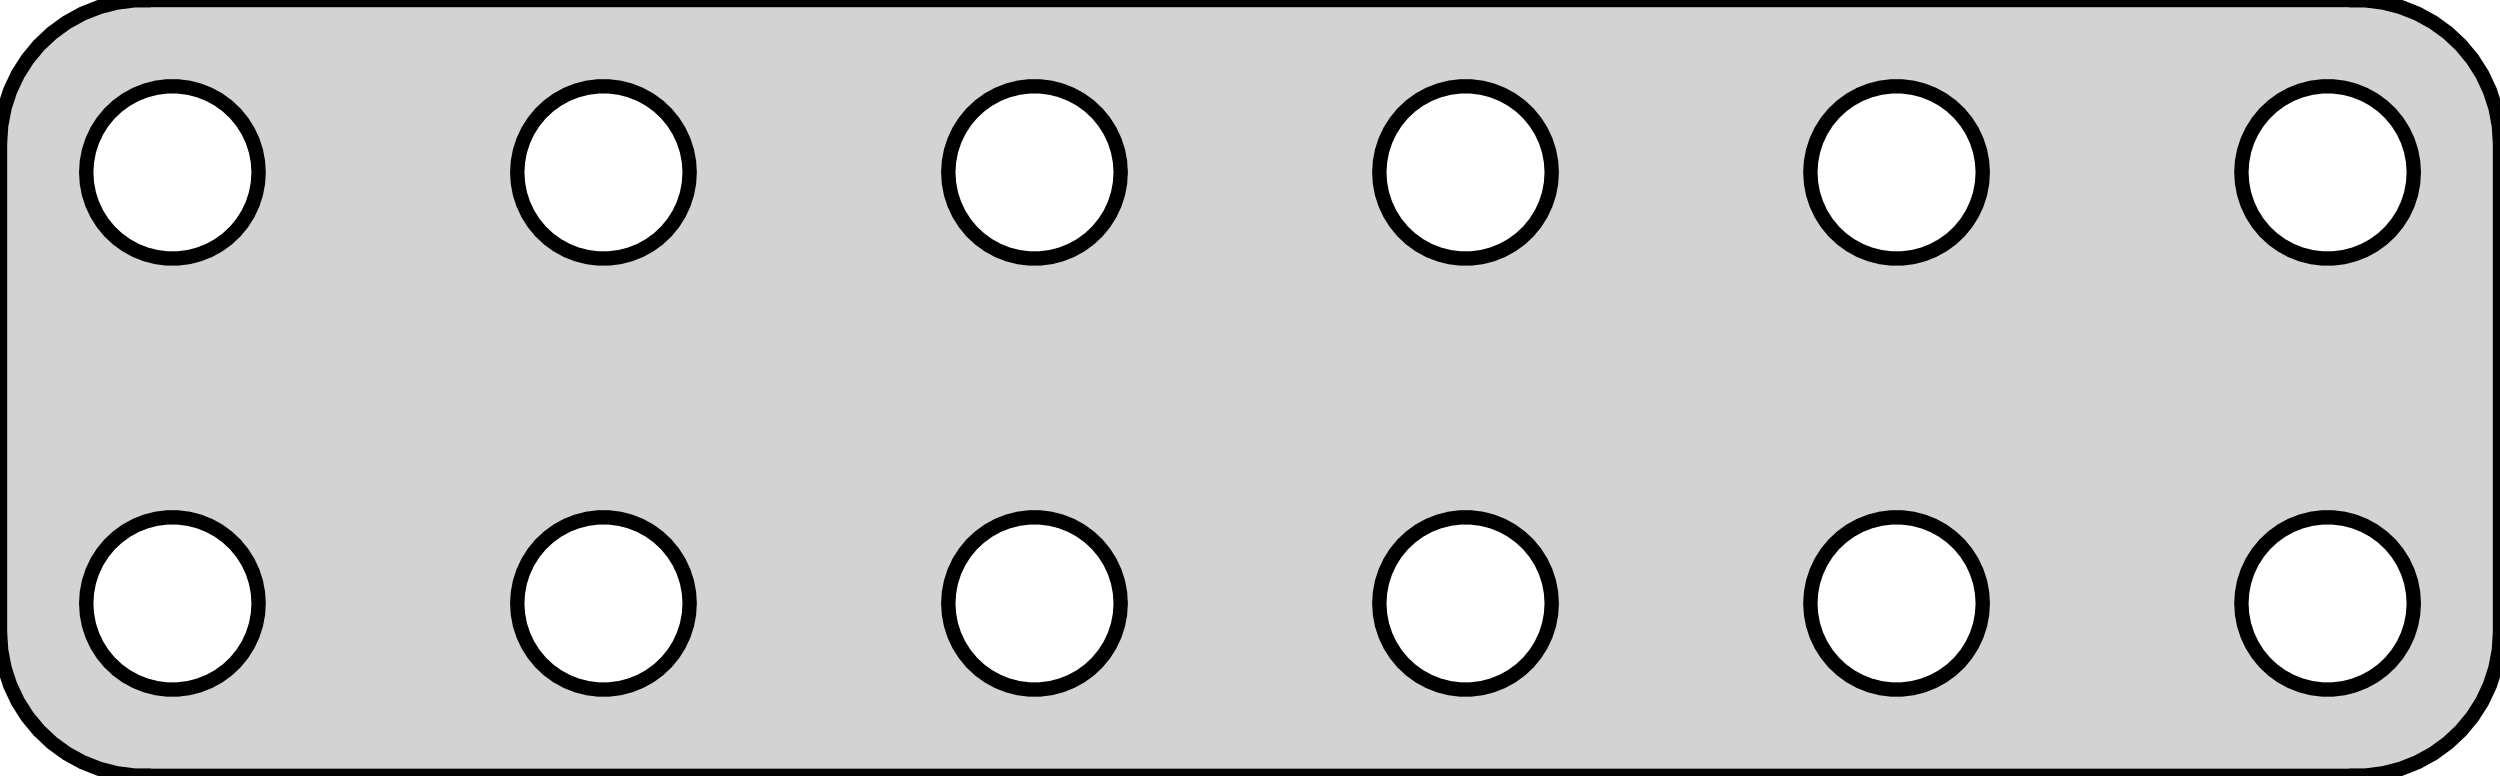
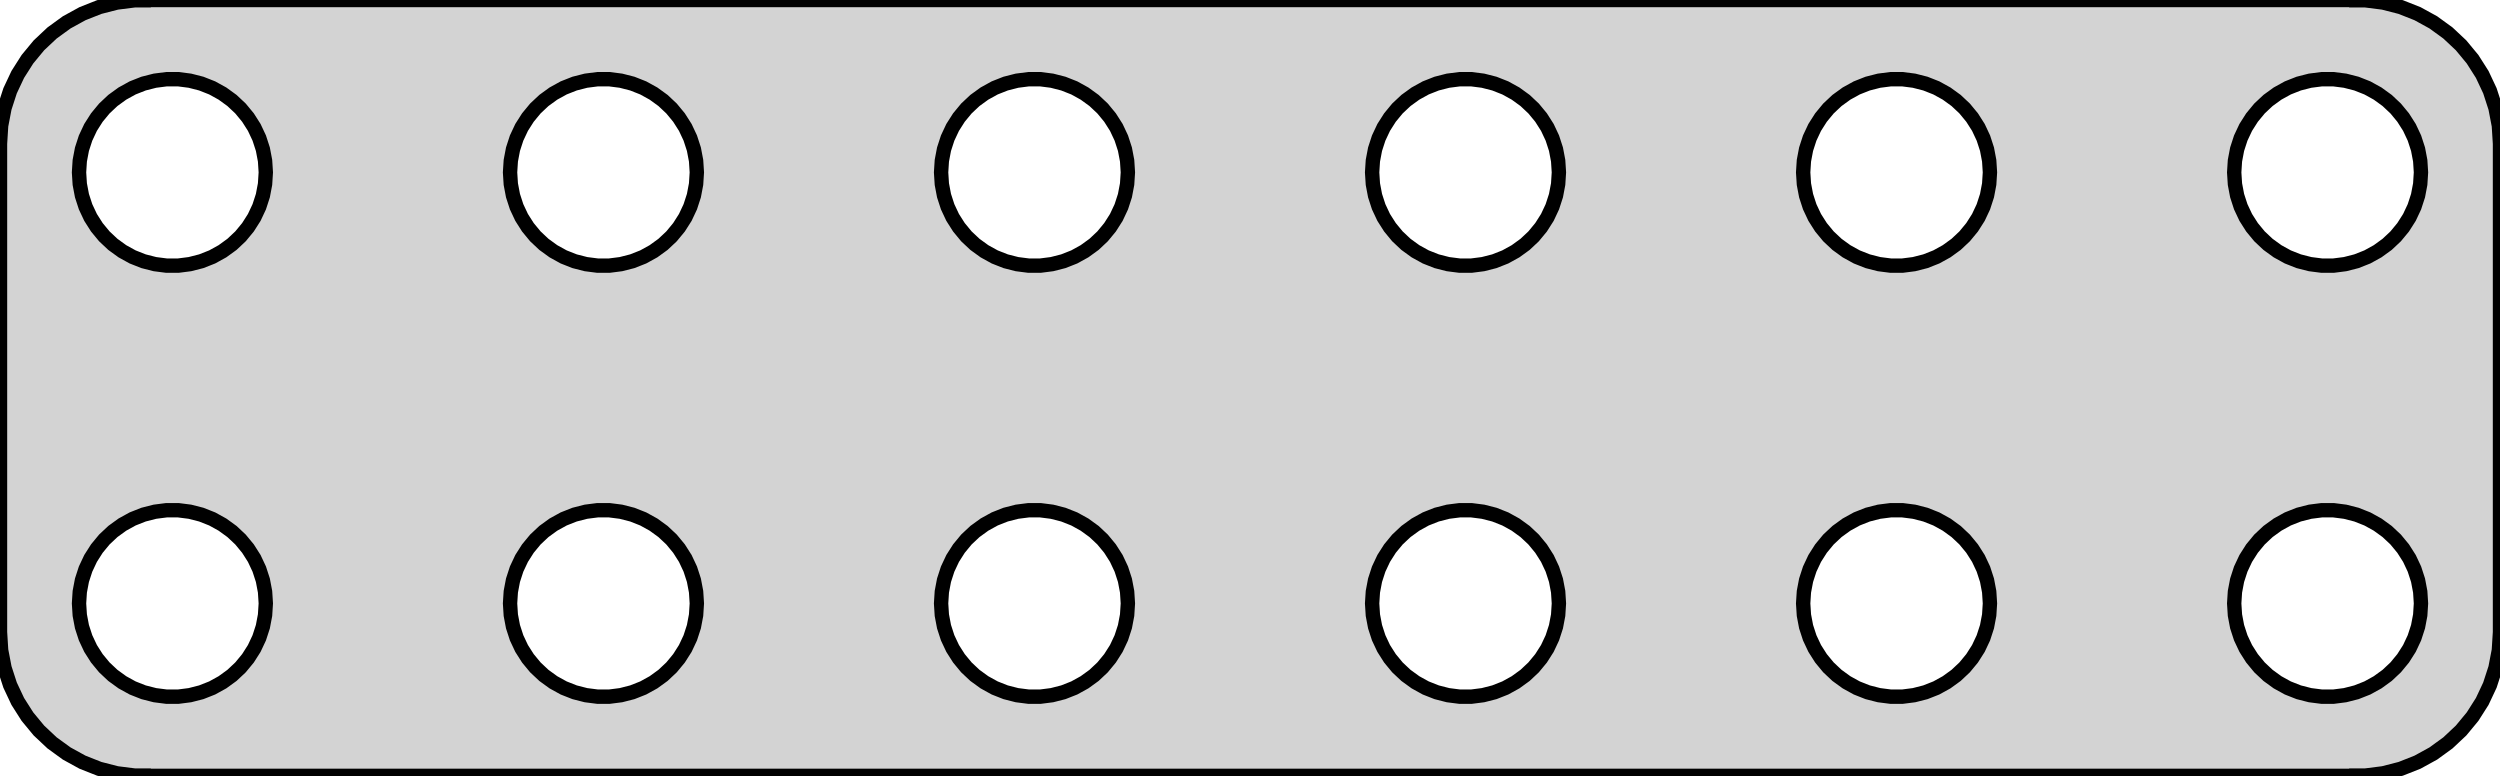
<svg xmlns="http://www.w3.org/2000/svg" width="87mm" height="27mm" viewBox="9 -36 87 27" version="1.1">
-   <path d=" M 91,-9.01 L 91.314,-9.01 L 91.937,-9.089 L 92.545,-9.245 L 93.129,-9.476 L 93.679,-9.778  L 94.187,-10.147 L 94.645,-10.577 L 95.045,-11.061 L 95.382,-11.591 L 95.649,-12.159 L 95.843,-12.757  L 95.961,-13.373 L 96,-14 L 96,-31 L 95.961,-31.627 L 95.843,-32.243 L 95.649,-32.841  L 95.382,-33.409 L 95.045,-33.939 L 94.645,-34.423 L 94.187,-34.853 L 93.679,-35.222 L 93.129,-35.524  L 92.545,-35.755 L 91.937,-35.911 L 91.314,-35.99 L 91,-35.99 L 91,-36 L 14,-36  L 14,-35.99 L 13.686,-35.99 L 13.063,-35.911 L 12.455,-35.755 L 11.871,-35.524 L 11.321,-35.222  L 10.813,-34.853 L 10.355,-34.423 L 9.955,-33.939 L 9.618,-33.409 L 9.351,-32.841 L 9.157,-32.243  L 9.039,-31.627 L 9,-31 L 9,-14 L 9.039,-13.373 L 9.157,-12.757 L 9.351,-12.159  L 9.618,-11.591 L 9.955,-11.061 L 10.355,-10.577 L 10.813,-10.147 L 11.321,-9.778 L 11.871,-9.476  L 12.455,-9.245 L 13.063,-9.089 L 13.686,-9.01 L 14,-9.01 L 14,-9 L 91,-9  z M 14.812,-27.006 L 14.438,-27.053 L 14.073,-27.147 L 13.723,-27.285 L 13.393,-27.467 L 13.088,-27.688  L 12.813,-27.946 L 12.573,-28.237 L 12.371,-28.555 L 12.211,-28.896 L 12.094,-29.254 L 12.024,-29.624  L 12,-30 L 12.024,-30.376 L 12.094,-30.746 L 12.211,-31.104 L 12.371,-31.445 L 12.573,-31.763  L 12.813,-32.054 L 13.088,-32.312 L 13.393,-32.533 L 13.723,-32.715 L 14.073,-32.853 L 14.438,-32.947  L 14.812,-32.994 L 15.188,-32.994 L 15.562,-32.947 L 15.927,-32.853 L 16.277,-32.715 L 16.608,-32.533  L 16.912,-32.312 L 17.187,-32.054 L 17.427,-31.763 L 17.629,-31.445 L 17.789,-31.104 L 17.906,-30.746  L 17.976,-30.376 L 18,-30 L 17.976,-29.624 L 17.906,-29.254 L 17.789,-28.896 L 17.629,-28.555  L 17.427,-28.237 L 17.187,-27.946 L 16.912,-27.688 L 16.608,-27.467 L 16.277,-27.285 L 15.927,-27.147  L 15.562,-27.053 L 15.188,-27.006 z M 89.812,-27.006 L 89.438,-27.053 L 89.073,-27.147 L 88.723,-27.285 L 88.392,-27.467 L 88.088,-27.688  L 87.813,-27.946 L 87.573,-28.237 L 87.371,-28.555 L 87.211,-28.896 L 87.094,-29.254 L 87.024,-29.624  L 87,-30 L 87.024,-30.376 L 87.094,-30.746 L 87.211,-31.104 L 87.371,-31.445 L 87.573,-31.763  L 87.813,-32.054 L 88.088,-32.312 L 88.392,-32.533 L 88.723,-32.715 L 89.073,-32.853 L 89.438,-32.947  L 89.812,-32.994 L 90.188,-32.994 L 90.562,-32.947 L 90.927,-32.853 L 91.277,-32.715 L 91.608,-32.533  L 91.912,-32.312 L 92.187,-32.054 L 92.427,-31.763 L 92.629,-31.445 L 92.789,-31.104 L 92.906,-30.746  L 92.976,-30.376 L 93,-30 L 92.976,-29.624 L 92.906,-29.254 L 92.789,-28.896 L 92.629,-28.555  L 92.427,-28.237 L 92.187,-27.946 L 91.912,-27.688 L 91.608,-27.467 L 91.277,-27.285 L 90.927,-27.147  L 90.562,-27.053 L 90.188,-27.006 z M 74.812,-27.006 L 74.438,-27.053 L 74.073,-27.147 L 73.723,-27.285 L 73.392,-27.467 L 73.088,-27.688  L 72.813,-27.946 L 72.573,-28.237 L 72.371,-28.555 L 72.211,-28.896 L 72.094,-29.254 L 72.024,-29.624  L 72,-30 L 72.024,-30.376 L 72.094,-30.746 L 72.211,-31.104 L 72.371,-31.445 L 72.573,-31.763  L 72.813,-32.054 L 73.088,-32.312 L 73.392,-32.533 L 73.723,-32.715 L 74.073,-32.853 L 74.438,-32.947  L 74.812,-32.994 L 75.188,-32.994 L 75.562,-32.947 L 75.927,-32.853 L 76.277,-32.715 L 76.608,-32.533  L 76.912,-32.312 L 77.187,-32.054 L 77.427,-31.763 L 77.629,-31.445 L 77.789,-31.104 L 77.906,-30.746  L 77.976,-30.376 L 78,-30 L 77.976,-29.624 L 77.906,-29.254 L 77.789,-28.896 L 77.629,-28.555  L 77.427,-28.237 L 77.187,-27.946 L 76.912,-27.688 L 76.608,-27.467 L 76.277,-27.285 L 75.927,-27.147  L 75.562,-27.053 L 75.188,-27.006 z M 59.812,-27.006 L 59.438,-27.053 L 59.073,-27.147 L 58.723,-27.285 L 58.392,-27.467 L 58.088,-27.688  L 57.813,-27.946 L 57.573,-28.237 L 57.371,-28.555 L 57.211,-28.896 L 57.094,-29.254 L 57.024,-29.624  L 57,-30 L 57.024,-30.376 L 57.094,-30.746 L 57.211,-31.104 L 57.371,-31.445 L 57.573,-31.763  L 57.813,-32.054 L 58.088,-32.312 L 58.392,-32.533 L 58.723,-32.715 L 59.073,-32.853 L 59.438,-32.947  L 59.812,-32.994 L 60.188,-32.994 L 60.562,-32.947 L 60.927,-32.853 L 61.277,-32.715 L 61.608,-32.533  L 61.912,-32.312 L 62.187,-32.054 L 62.427,-31.763 L 62.629,-31.445 L 62.789,-31.104 L 62.906,-30.746  L 62.976,-30.376 L 63,-30 L 62.976,-29.624 L 62.906,-29.254 L 62.789,-28.896 L 62.629,-28.555  L 62.427,-28.237 L 62.187,-27.946 L 61.912,-27.688 L 61.608,-27.467 L 61.277,-27.285 L 60.927,-27.147  L 60.562,-27.053 L 60.188,-27.006 z M 44.812,-27.006 L 44.438,-27.053 L 44.073,-27.147 L 43.723,-27.285 L 43.392,-27.467 L 43.088,-27.688  L 42.813,-27.946 L 42.573,-28.237 L 42.371,-28.555 L 42.211,-28.896 L 42.094,-29.254 L 42.024,-29.624  L 42,-30 L 42.024,-30.376 L 42.094,-30.746 L 42.211,-31.104 L 42.371,-31.445 L 42.573,-31.763  L 42.813,-32.054 L 43.088,-32.312 L 43.392,-32.533 L 43.723,-32.715 L 44.073,-32.853 L 44.438,-32.947  L 44.812,-32.994 L 45.188,-32.994 L 45.562,-32.947 L 45.927,-32.853 L 46.277,-32.715 L 46.608,-32.533  L 46.912,-32.312 L 47.187,-32.054 L 47.427,-31.763 L 47.629,-31.445 L 47.789,-31.104 L 47.906,-30.746  L 47.976,-30.376 L 48,-30 L 47.976,-29.624 L 47.906,-29.254 L 47.789,-28.896 L 47.629,-28.555  L 47.427,-28.237 L 47.187,-27.946 L 46.912,-27.688 L 46.608,-27.467 L 46.277,-27.285 L 45.927,-27.147  L 45.562,-27.053 L 45.188,-27.006 z M 29.812,-27.006 L 29.438,-27.053 L 29.073,-27.147 L 28.723,-27.285 L 28.392,-27.467 L 28.088,-27.688  L 27.813,-27.946 L 27.573,-28.237 L 27.371,-28.555 L 27.211,-28.896 L 27.094,-29.254 L 27.024,-29.624  L 27,-30 L 27.024,-30.376 L 27.094,-30.746 L 27.211,-31.104 L 27.371,-31.445 L 27.573,-31.763  L 27.813,-32.054 L 28.088,-32.312 L 28.392,-32.533 L 28.723,-32.715 L 29.073,-32.853 L 29.438,-32.947  L 29.812,-32.994 L 30.188,-32.994 L 30.562,-32.947 L 30.927,-32.853 L 31.277,-32.715 L 31.608,-32.533  L 31.912,-32.312 L 32.187,-32.054 L 32.427,-31.763 L 32.629,-31.445 L 32.789,-31.104 L 32.906,-30.746  L 32.976,-30.376 L 33,-30 L 32.976,-29.624 L 32.906,-29.254 L 32.789,-28.896 L 32.629,-28.555  L 32.427,-28.237 L 32.187,-27.946 L 31.912,-27.688 L 31.608,-27.467 L 31.277,-27.285 L 30.927,-27.147  L 30.562,-27.053 L 30.188,-27.006 z M 44.812,-12.006 L 44.438,-12.053 L 44.073,-12.147 L 43.723,-12.286 L 43.392,-12.467 L 43.088,-12.688  L 42.813,-12.946 L 42.573,-13.237 L 42.371,-13.555 L 42.211,-13.896 L 42.094,-14.254 L 42.024,-14.624  L 42,-15 L 42.024,-15.376 L 42.094,-15.746 L 42.211,-16.104 L 42.371,-16.445 L 42.573,-16.763  L 42.813,-17.054 L 43.088,-17.311 L 43.392,-17.533 L 43.723,-17.715 L 44.073,-17.853 L 44.438,-17.947  L 44.812,-17.994 L 45.188,-17.994 L 45.562,-17.947 L 45.927,-17.853 L 46.277,-17.715 L 46.608,-17.533  L 46.912,-17.311 L 47.187,-17.054 L 47.427,-16.763 L 47.629,-16.445 L 47.789,-16.104 L 47.906,-15.746  L 47.976,-15.376 L 48,-15 L 47.976,-14.624 L 47.906,-14.254 L 47.789,-13.896 L 47.629,-13.555  L 47.427,-13.237 L 47.187,-12.946 L 46.912,-12.688 L 46.608,-12.467 L 46.277,-12.286 L 45.927,-12.147  L 45.562,-12.053 L 45.188,-12.006 z M 14.812,-12.006 L 14.438,-12.053 L 14.073,-12.147 L 13.723,-12.286 L 13.393,-12.467 L 13.088,-12.688  L 12.813,-12.946 L 12.573,-13.237 L 12.371,-13.555 L 12.211,-13.896 L 12.094,-14.254 L 12.024,-14.624  L 12,-15 L 12.024,-15.376 L 12.094,-15.746 L 12.211,-16.104 L 12.371,-16.445 L 12.573,-16.763  L 12.813,-17.054 L 13.088,-17.311 L 13.393,-17.533 L 13.723,-17.715 L 14.073,-17.853 L 14.438,-17.947  L 14.812,-17.994 L 15.188,-17.994 L 15.562,-17.947 L 15.927,-17.853 L 16.277,-17.715 L 16.608,-17.533  L 16.912,-17.311 L 17.187,-17.054 L 17.427,-16.763 L 17.629,-16.445 L 17.789,-16.104 L 17.906,-15.746  L 17.976,-15.376 L 18,-15 L 17.976,-14.624 L 17.906,-14.254 L 17.789,-13.896 L 17.629,-13.555  L 17.427,-13.237 L 17.187,-12.946 L 16.912,-12.688 L 16.608,-12.467 L 16.277,-12.286 L 15.927,-12.147  L 15.562,-12.053 L 15.188,-12.006 z M 29.812,-12.006 L 29.438,-12.053 L 29.073,-12.147 L 28.723,-12.286 L 28.392,-12.467 L 28.088,-12.688  L 27.813,-12.946 L 27.573,-13.237 L 27.371,-13.555 L 27.211,-13.896 L 27.094,-14.254 L 27.024,-14.624  L 27,-15 L 27.024,-15.376 L 27.094,-15.746 L 27.211,-16.104 L 27.371,-16.445 L 27.573,-16.763  L 27.813,-17.054 L 28.088,-17.311 L 28.392,-17.533 L 28.723,-17.715 L 29.073,-17.853 L 29.438,-17.947  L 29.812,-17.994 L 30.188,-17.994 L 30.562,-17.947 L 30.927,-17.853 L 31.277,-17.715 L 31.608,-17.533  L 31.912,-17.311 L 32.187,-17.054 L 32.427,-16.763 L 32.629,-16.445 L 32.789,-16.104 L 32.906,-15.746  L 32.976,-15.376 L 33,-15 L 32.976,-14.624 L 32.906,-14.254 L 32.789,-13.896 L 32.629,-13.555  L 32.427,-13.237 L 32.187,-12.946 L 31.912,-12.688 L 31.608,-12.467 L 31.277,-12.286 L 30.927,-12.147  L 30.562,-12.053 L 30.188,-12.006 z M 89.812,-12.006 L 89.438,-12.053 L 89.073,-12.147 L 88.723,-12.286 L 88.392,-12.467 L 88.088,-12.688  L 87.813,-12.946 L 87.573,-13.237 L 87.371,-13.555 L 87.211,-13.896 L 87.094,-14.254 L 87.024,-14.624  L 87,-15 L 87.024,-15.376 L 87.094,-15.746 L 87.211,-16.104 L 87.371,-16.445 L 87.573,-16.763  L 87.813,-17.054 L 88.088,-17.311 L 88.392,-17.533 L 88.723,-17.715 L 89.073,-17.853 L 89.438,-17.947  L 89.812,-17.994 L 90.188,-17.994 L 90.562,-17.947 L 90.927,-17.853 L 91.277,-17.715 L 91.608,-17.533  L 91.912,-17.311 L 92.187,-17.054 L 92.427,-16.763 L 92.629,-16.445 L 92.789,-16.104 L 92.906,-15.746  L 92.976,-15.376 L 93,-15 L 92.976,-14.624 L 92.906,-14.254 L 92.789,-13.896 L 92.629,-13.555  L 92.427,-13.237 L 92.187,-12.946 L 91.912,-12.688 L 91.608,-12.467 L 91.277,-12.286 L 90.927,-12.147  L 90.562,-12.053 L 90.188,-12.006 z M 74.812,-12.006 L 74.438,-12.053 L 74.073,-12.147 L 73.723,-12.286 L 73.392,-12.467 L 73.088,-12.688  L 72.813,-12.946 L 72.573,-13.237 L 72.371,-13.555 L 72.211,-13.896 L 72.094,-14.254 L 72.024,-14.624  L 72,-15 L 72.024,-15.376 L 72.094,-15.746 L 72.211,-16.104 L 72.371,-16.445 L 72.573,-16.763  L 72.813,-17.054 L 73.088,-17.311 L 73.392,-17.533 L 73.723,-17.715 L 74.073,-17.853 L 74.438,-17.947  L 74.812,-17.994 L 75.188,-17.994 L 75.562,-17.947 L 75.927,-17.853 L 76.277,-17.715 L 76.608,-17.533  L 76.912,-17.311 L 77.187,-17.054 L 77.427,-16.763 L 77.629,-16.445 L 77.789,-16.104 L 77.906,-15.746  L 77.976,-15.376 L 78,-15 L 77.976,-14.624 L 77.906,-14.254 L 77.789,-13.896 L 77.629,-13.555  L 77.427,-13.237 L 77.187,-12.946 L 76.912,-12.688 L 76.608,-12.467 L 76.277,-12.286 L 75.927,-12.147  L 75.562,-12.053 L 75.188,-12.006 z M 59.812,-12.006 L 59.438,-12.053 L 59.073,-12.147 L 58.723,-12.286 L 58.392,-12.467 L 58.088,-12.688  L 57.813,-12.946 L 57.573,-13.237 L 57.371,-13.555 L 57.211,-13.896 L 57.094,-14.254 L 57.024,-14.624  L 57,-15 L 57.024,-15.376 L 57.094,-15.746 L 57.211,-16.104 L 57.371,-16.445 L 57.573,-16.763  L 57.813,-17.054 L 58.088,-17.311 L 58.392,-17.533 L 58.723,-17.715 L 59.073,-17.853 L 59.438,-17.947  L 59.812,-17.994 L 60.188,-17.994 L 60.562,-17.947 L 60.927,-17.853 L 61.277,-17.715 L 61.608,-17.533  L 61.912,-17.311 L 62.187,-17.054 L 62.427,-16.763 L 62.629,-16.445 L 62.789,-16.104 L 62.906,-15.746  L 62.976,-15.376 L 63,-15 L 62.976,-14.624 L 62.906,-14.254 L 62.789,-13.896 L 62.629,-13.555  L 62.427,-13.237 L 62.187,-12.946 L 61.912,-12.688 L 61.608,-12.467 L 61.277,-12.286 L 60.927,-12.147  L 60.562,-12.053 L 60.188,-12.006 z " stroke="black" fill="lightgray" stroke-width="0.5" />
+   <path d=" M 91,-9.01 L 91.314,-9.01 L 91.937,-9.089 L 92.545,-9.245 L 93.129,-9.476 L 93.679,-9.778  L 94.187,-10.147 L 94.645,-10.577 L 95.045,-11.061 L 95.382,-11.591 L 95.649,-12.159 L 95.843,-12.757  L 95.961,-13.373 L 96,-14 L 96,-31 L 95.961,-31.627 L 95.843,-32.243 L 95.649,-32.841  L 95.382,-33.409 L 95.045,-33.939 L 94.645,-34.423 L 94.187,-34.853 L 93.679,-35.222 L 93.129,-35.524  L 92.545,-35.755 L 91.937,-35.911 L 91.314,-35.99 L 91,-35.99 L 91,-36 L 14,-36  L 14,-35.99 L 13.686,-35.99 L 13.063,-35.911 L 12.455,-35.755 L 11.871,-35.524 L 11.321,-35.222  L 10.813,-34.853 L 10.355,-34.423 L 9.955,-33.939 L 9.618,-33.409 L 9.351,-32.841 L 9.157,-32.243  L 9.039,-31.627 L 9,-31 L 9,-14 L 9.039,-13.373 L 9.157,-12.757 L 9.351,-12.159  L 9.618,-11.591 L 9.955,-11.061 L 10.355,-10.577 L 10.813,-10.147 L 11.321,-9.778 L 11.871,-9.476  L 12.455,-9.245 L 13.063,-9.089 L 13.686,-9.01 L 14,-9.01 L 14,-9 L 91,-9  z M 14.796,-26.756 L 14.391,-26.808 L 13.996,-26.909 L 13.616,-27.059 L 13.259,-27.256 L 12.928,-27.496  L 12.631,-27.775 L 12.371,-28.09 L 12.152,-28.434 L 11.978,-28.804 L 11.852,-29.192 L 11.776,-29.593  L 11.75,-30 L 11.776,-30.407 L 11.852,-30.808 L 11.978,-31.196 L 12.152,-31.566 L 12.371,-31.91  L 12.631,-32.225 L 12.928,-32.504 L 13.259,-32.744 L 13.616,-32.941 L 13.996,-33.091 L 14.391,-33.192  L 14.796,-33.244 L 15.204,-33.244 L 15.609,-33.192 L 16.004,-33.091 L 16.384,-32.941 L 16.741,-32.744  L 17.072,-32.504 L 17.369,-32.225 L 17.629,-31.91 L 17.848,-31.566 L 18.022,-31.196 L 18.148,-30.808  L 18.224,-30.407 L 18.25,-30 L 18.224,-29.593 L 18.148,-29.192 L 18.022,-28.804 L 17.848,-28.434  L 17.629,-28.09 L 17.369,-27.775 L 17.072,-27.496 L 16.741,-27.256 L 16.384,-27.059 L 16.004,-26.909  L 15.609,-26.808 L 15.204,-26.756 z M 89.796,-26.756 L 89.391,-26.808 L 88.996,-26.909 L 88.616,-27.059 L 88.259,-27.256 L 87.928,-27.496  L 87.631,-27.775 L 87.371,-28.09 L 87.152,-28.434 L 86.978,-28.804 L 86.852,-29.192 L 86.776,-29.593  L 86.75,-30 L 86.776,-30.407 L 86.852,-30.808 L 86.978,-31.196 L 87.152,-31.566 L 87.371,-31.91  L 87.631,-32.225 L 87.928,-32.504 L 88.259,-32.744 L 88.616,-32.941 L 88.996,-33.091 L 89.391,-33.192  L 89.796,-33.244 L 90.204,-33.244 L 90.609,-33.192 L 91.004,-33.091 L 91.384,-32.941 L 91.741,-32.744  L 92.072,-32.504 L 92.369,-32.225 L 92.629,-31.91 L 92.848,-31.566 L 93.022,-31.196 L 93.148,-30.808  L 93.224,-30.407 L 93.25,-30 L 93.224,-29.593 L 93.148,-29.192 L 93.022,-28.804 L 92.848,-28.434  L 92.629,-28.09 L 92.369,-27.775 L 92.072,-27.496 L 91.741,-27.256 L 91.384,-27.059 L 91.004,-26.909  L 90.609,-26.808 L 90.204,-26.756 z M 74.796,-26.756 L 74.391,-26.808 L 73.996,-26.909 L 73.616,-27.059 L 73.259,-27.256 L 72.928,-27.496  L 72.631,-27.775 L 72.371,-28.09 L 72.152,-28.434 L 71.978,-28.804 L 71.852,-29.192 L 71.776,-29.593  L 71.75,-30 L 71.776,-30.407 L 71.852,-30.808 L 71.978,-31.196 L 72.152,-31.566 L 72.371,-31.91  L 72.631,-32.225 L 72.928,-32.504 L 73.259,-32.744 L 73.616,-32.941 L 73.996,-33.091 L 74.391,-33.192  L 74.796,-33.244 L 75.204,-33.244 L 75.609,-33.192 L 76.004,-33.091 L 76.384,-32.941 L 76.741,-32.744  L 77.072,-32.504 L 77.369,-32.225 L 77.629,-31.91 L 77.848,-31.566 L 78.022,-31.196 L 78.148,-30.808  L 78.224,-30.407 L 78.25,-30 L 78.224,-29.593 L 78.148,-29.192 L 78.022,-28.804 L 77.848,-28.434  L 77.629,-28.09 L 77.369,-27.775 L 77.072,-27.496 L 76.741,-27.256 L 76.384,-27.059 L 76.004,-26.909  L 75.609,-26.808 L 75.204,-26.756 z M 59.796,-26.756 L 59.391,-26.808 L 58.996,-26.909 L 58.616,-27.059 L 58.259,-27.256 L 57.928,-27.496  L 57.631,-27.775 L 57.371,-28.09 L 57.152,-28.434 L 56.978,-28.804 L 56.852,-29.192 L 56.776,-29.593  L 56.75,-30 L 56.776,-30.407 L 56.852,-30.808 L 56.978,-31.196 L 57.152,-31.566 L 57.371,-31.91  L 57.631,-32.225 L 57.928,-32.504 L 58.259,-32.744 L 58.616,-32.941 L 58.996,-33.091 L 59.391,-33.192  L 59.796,-33.244 L 60.204,-33.244 L 60.609,-33.192 L 61.004,-33.091 L 61.384,-32.941 L 61.741,-32.744  L 62.072,-32.504 L 62.369,-32.225 L 62.629,-31.91 L 62.848,-31.566 L 63.022,-31.196 L 63.148,-30.808  L 63.224,-30.407 L 63.25,-30 L 63.224,-29.593 L 63.148,-29.192 L 63.022,-28.804 L 62.848,-28.434  L 62.629,-28.09 L 62.369,-27.775 L 62.072,-27.496 L 61.741,-27.256 L 61.384,-27.059 L 61.004,-26.909  L 60.609,-26.808 L 60.204,-26.756 z M 44.796,-26.756 L 44.391,-26.808 L 43.996,-26.909 L 43.616,-27.059 L 43.259,-27.256 L 42.928,-27.496  L 42.631,-27.775 L 42.371,-28.09 L 42.152,-28.434 L 41.978,-28.804 L 41.852,-29.192 L 41.776,-29.593  L 41.75,-30 L 41.776,-30.407 L 41.852,-30.808 L 41.978,-31.196 L 42.152,-31.566 L 42.371,-31.91  L 42.631,-32.225 L 42.928,-32.504 L 43.259,-32.744 L 43.616,-32.941 L 43.996,-33.091 L 44.391,-33.192  L 44.796,-33.244 L 45.204,-33.244 L 45.609,-33.192 L 46.004,-33.091 L 46.384,-32.941 L 46.741,-32.744  L 47.072,-32.504 L 47.369,-32.225 L 47.629,-31.91 L 47.848,-31.566 L 48.022,-31.196 L 48.148,-30.808  L 48.224,-30.407 L 48.25,-30 L 48.224,-29.593 L 48.148,-29.192 L 48.022,-28.804 L 47.848,-28.434  L 47.629,-28.09 L 47.369,-27.775 L 47.072,-27.496 L 46.741,-27.256 L 46.384,-27.059 L 46.004,-26.909  L 45.609,-26.808 L 45.204,-26.756 z M 29.796,-26.756 L 29.391,-26.808 L 28.996,-26.909 L 28.616,-27.059 L 28.259,-27.256 L 27.928,-27.496  L 27.631,-27.775 L 27.371,-28.09 L 27.152,-28.434 L 26.978,-28.804 L 26.852,-29.192 L 26.776,-29.593  L 26.75,-30 L 26.776,-30.407 L 26.852,-30.808 L 26.978,-31.196 L 27.152,-31.566 L 27.371,-31.91  L 27.631,-32.225 L 27.928,-32.504 L 28.259,-32.744 L 28.616,-32.941 L 28.996,-33.091 L 29.391,-33.192  L 29.796,-33.244 L 30.204,-33.244 L 30.609,-33.192 L 31.004,-33.091 L 31.384,-32.941 L 31.741,-32.744  L 32.072,-32.504 L 32.369,-32.225 L 32.629,-31.91 L 32.848,-31.566 L 33.022,-31.196 L 33.148,-30.808  L 33.224,-30.407 L 33.25,-30 L 33.224,-29.593 L 33.148,-29.192 L 33.022,-28.804 L 32.848,-28.434  L 32.629,-28.09 L 32.369,-27.775 L 32.072,-27.496 L 31.741,-27.256 L 31.384,-27.059 L 31.004,-26.909  L 30.609,-26.808 L 30.204,-26.756 z M 44.796,-11.756 L 44.391,-11.808 L 43.996,-11.909 L 43.616,-12.059 L 43.259,-12.256 L 42.928,-12.496  L 42.631,-12.775 L 42.371,-13.09 L 42.152,-13.434 L 41.978,-13.804 L 41.852,-14.192 L 41.776,-14.593  L 41.75,-15 L 41.776,-15.407 L 41.852,-15.808 L 41.978,-16.196 L 42.152,-16.566 L 42.371,-16.91  L 42.631,-17.225 L 42.928,-17.504 L 43.259,-17.744 L 43.616,-17.941 L 43.996,-18.091 L 44.391,-18.192  L 44.796,-18.244 L 45.204,-18.244 L 45.609,-18.192 L 46.004,-18.091 L 46.384,-17.941 L 46.741,-17.744  L 47.072,-17.504 L 47.369,-17.225 L 47.629,-16.91 L 47.848,-16.566 L 48.022,-16.196 L 48.148,-15.808  L 48.224,-15.407 L 48.25,-15 L 48.224,-14.593 L 48.148,-14.192 L 48.022,-13.804 L 47.848,-13.434  L 47.629,-13.09 L 47.369,-12.775 L 47.072,-12.496 L 46.741,-12.256 L 46.384,-12.059 L 46.004,-11.909  L 45.609,-11.808 L 45.204,-11.756 z M 14.796,-11.756 L 14.391,-11.808 L 13.996,-11.909 L 13.616,-12.059 L 13.259,-12.256 L 12.928,-12.496  L 12.631,-12.775 L 12.371,-13.09 L 12.152,-13.434 L 11.978,-13.804 L 11.852,-14.192 L 11.776,-14.593  L 11.75,-15 L 11.776,-15.407 L 11.852,-15.808 L 11.978,-16.196 L 12.152,-16.566 L 12.371,-16.91  L 12.631,-17.225 L 12.928,-17.504 L 13.259,-17.744 L 13.616,-17.941 L 13.996,-18.091 L 14.391,-18.192  L 14.796,-18.244 L 15.204,-18.244 L 15.609,-18.192 L 16.004,-18.091 L 16.384,-17.941 L 16.741,-17.744  L 17.072,-17.504 L 17.369,-17.225 L 17.629,-16.91 L 17.848,-16.566 L 18.022,-16.196 L 18.148,-15.808  L 18.224,-15.407 L 18.25,-15 L 18.224,-14.593 L 18.148,-14.192 L 18.022,-13.804 L 17.848,-13.434  L 17.629,-13.09 L 17.369,-12.775 L 17.072,-12.496 L 16.741,-12.256 L 16.384,-12.059 L 16.004,-11.909  L 15.609,-11.808 L 15.204,-11.756 z M 29.796,-11.756 L 29.391,-11.808 L 28.996,-11.909 L 28.616,-12.059 L 28.259,-12.256 L 27.928,-12.496  L 27.631,-12.775 L 27.371,-13.09 L 27.152,-13.434 L 26.978,-13.804 L 26.852,-14.192 L 26.776,-14.593  L 26.75,-15 L 26.776,-15.407 L 26.852,-15.808 L 26.978,-16.196 L 27.152,-16.566 L 27.371,-16.91  L 27.631,-17.225 L 27.928,-17.504 L 28.259,-17.744 L 28.616,-17.941 L 28.996,-18.091 L 29.391,-18.192  L 29.796,-18.244 L 30.204,-18.244 L 30.609,-18.192 L 31.004,-18.091 L 31.384,-17.941 L 31.741,-17.744  L 32.072,-17.504 L 32.369,-17.225 L 32.629,-16.91 L 32.848,-16.566 L 33.022,-16.196 L 33.148,-15.808  L 33.224,-15.407 L 33.25,-15 L 33.224,-14.593 L 33.148,-14.192 L 33.022,-13.804 L 32.848,-13.434  L 32.629,-13.09 L 32.369,-12.775 L 32.072,-12.496 L 31.741,-12.256 L 31.384,-12.059 L 31.004,-11.909  L 30.609,-11.808 L 30.204,-11.756 z M 89.796,-11.756 L 89.391,-11.808 L 88.996,-11.909 L 88.616,-12.059 L 88.259,-12.256 L 87.928,-12.496  L 87.631,-12.775 L 87.371,-13.09 L 87.152,-13.434 L 86.978,-13.804 L 86.852,-14.192 L 86.776,-14.593  L 86.75,-15 L 86.776,-15.407 L 86.852,-15.808 L 86.978,-16.196 L 87.152,-16.566 L 87.371,-16.91  L 87.631,-17.225 L 87.928,-17.504 L 88.259,-17.744 L 88.616,-17.941 L 88.996,-18.091 L 89.391,-18.192  L 89.796,-18.244 L 90.204,-18.244 L 90.609,-18.192 L 91.004,-18.091 L 91.384,-17.941 L 91.741,-17.744  L 92.072,-17.504 L 92.369,-17.225 L 92.629,-16.91 L 92.848,-16.566 L 93.022,-16.196 L 93.148,-15.808  L 93.224,-15.407 L 93.25,-15 L 93.224,-14.593 L 93.148,-14.192 L 93.022,-13.804 L 92.848,-13.434  L 92.629,-13.09 L 92.369,-12.775 L 92.072,-12.496 L 91.741,-12.256 L 91.384,-12.059 L 91.004,-11.909  L 90.609,-11.808 L 90.204,-11.756 z M 74.796,-11.756 L 74.391,-11.808 L 73.996,-11.909 L 73.616,-12.059 L 73.259,-12.256 L 72.928,-12.496  L 72.631,-12.775 L 72.371,-13.09 L 72.152,-13.434 L 71.978,-13.804 L 71.852,-14.192 L 71.776,-14.593  L 71.75,-15 L 71.776,-15.407 L 71.852,-15.808 L 71.978,-16.196 L 72.152,-16.566 L 72.371,-16.91  L 72.631,-17.225 L 72.928,-17.504 L 73.259,-17.744 L 73.616,-17.941 L 73.996,-18.091 L 74.391,-18.192  L 74.796,-18.244 L 75.204,-18.244 L 75.609,-18.192 L 76.004,-18.091 L 76.384,-17.941 L 76.741,-17.744  L 77.072,-17.504 L 77.369,-17.225 L 77.629,-16.91 L 77.848,-16.566 L 78.022,-16.196 L 78.148,-15.808  L 78.224,-15.407 L 78.25,-15 L 78.224,-14.593 L 78.148,-14.192 L 78.022,-13.804 L 77.848,-13.434  L 77.629,-13.09 L 77.369,-12.775 L 77.072,-12.496 L 76.741,-12.256 L 76.384,-12.059 L 76.004,-11.909  L 75.609,-11.808 L 75.204,-11.756 z M 59.796,-11.756 L 59.391,-11.808 L 58.996,-11.909 L 58.616,-12.059 L 58.259,-12.256 L 57.928,-12.496  L 57.631,-12.775 L 57.371,-13.09 L 57.152,-13.434 L 56.978,-13.804 L 56.852,-14.192 L 56.776,-14.593  L 56.75,-15 L 56.776,-15.407 L 56.852,-15.808 L 56.978,-16.196 L 57.152,-16.566 L 57.371,-16.91  L 57.631,-17.225 L 57.928,-17.504 L 58.259,-17.744 L 58.616,-17.941 L 58.996,-18.091 L 59.391,-18.192  L 59.796,-18.244 L 60.204,-18.244 L 60.609,-18.192 L 61.004,-18.091 L 61.384,-17.941 L 61.741,-17.744  L 62.072,-17.504 L 62.369,-17.225 L 62.629,-16.91 L 62.848,-16.566 L 63.022,-16.196 L 63.148,-15.808  L 63.224,-15.407 L 63.25,-15 L 63.224,-14.593 L 63.148,-14.192 L 63.022,-13.804 L 62.848,-13.434  L 62.629,-13.09 L 62.369,-12.775 L 62.072,-12.496 L 61.741,-12.256 L 61.384,-12.059 L 61.004,-11.909  L 60.609,-11.808 L 60.204,-11.756 z " stroke="black" fill="lightgray" stroke-width="0.5" />
</svg>
